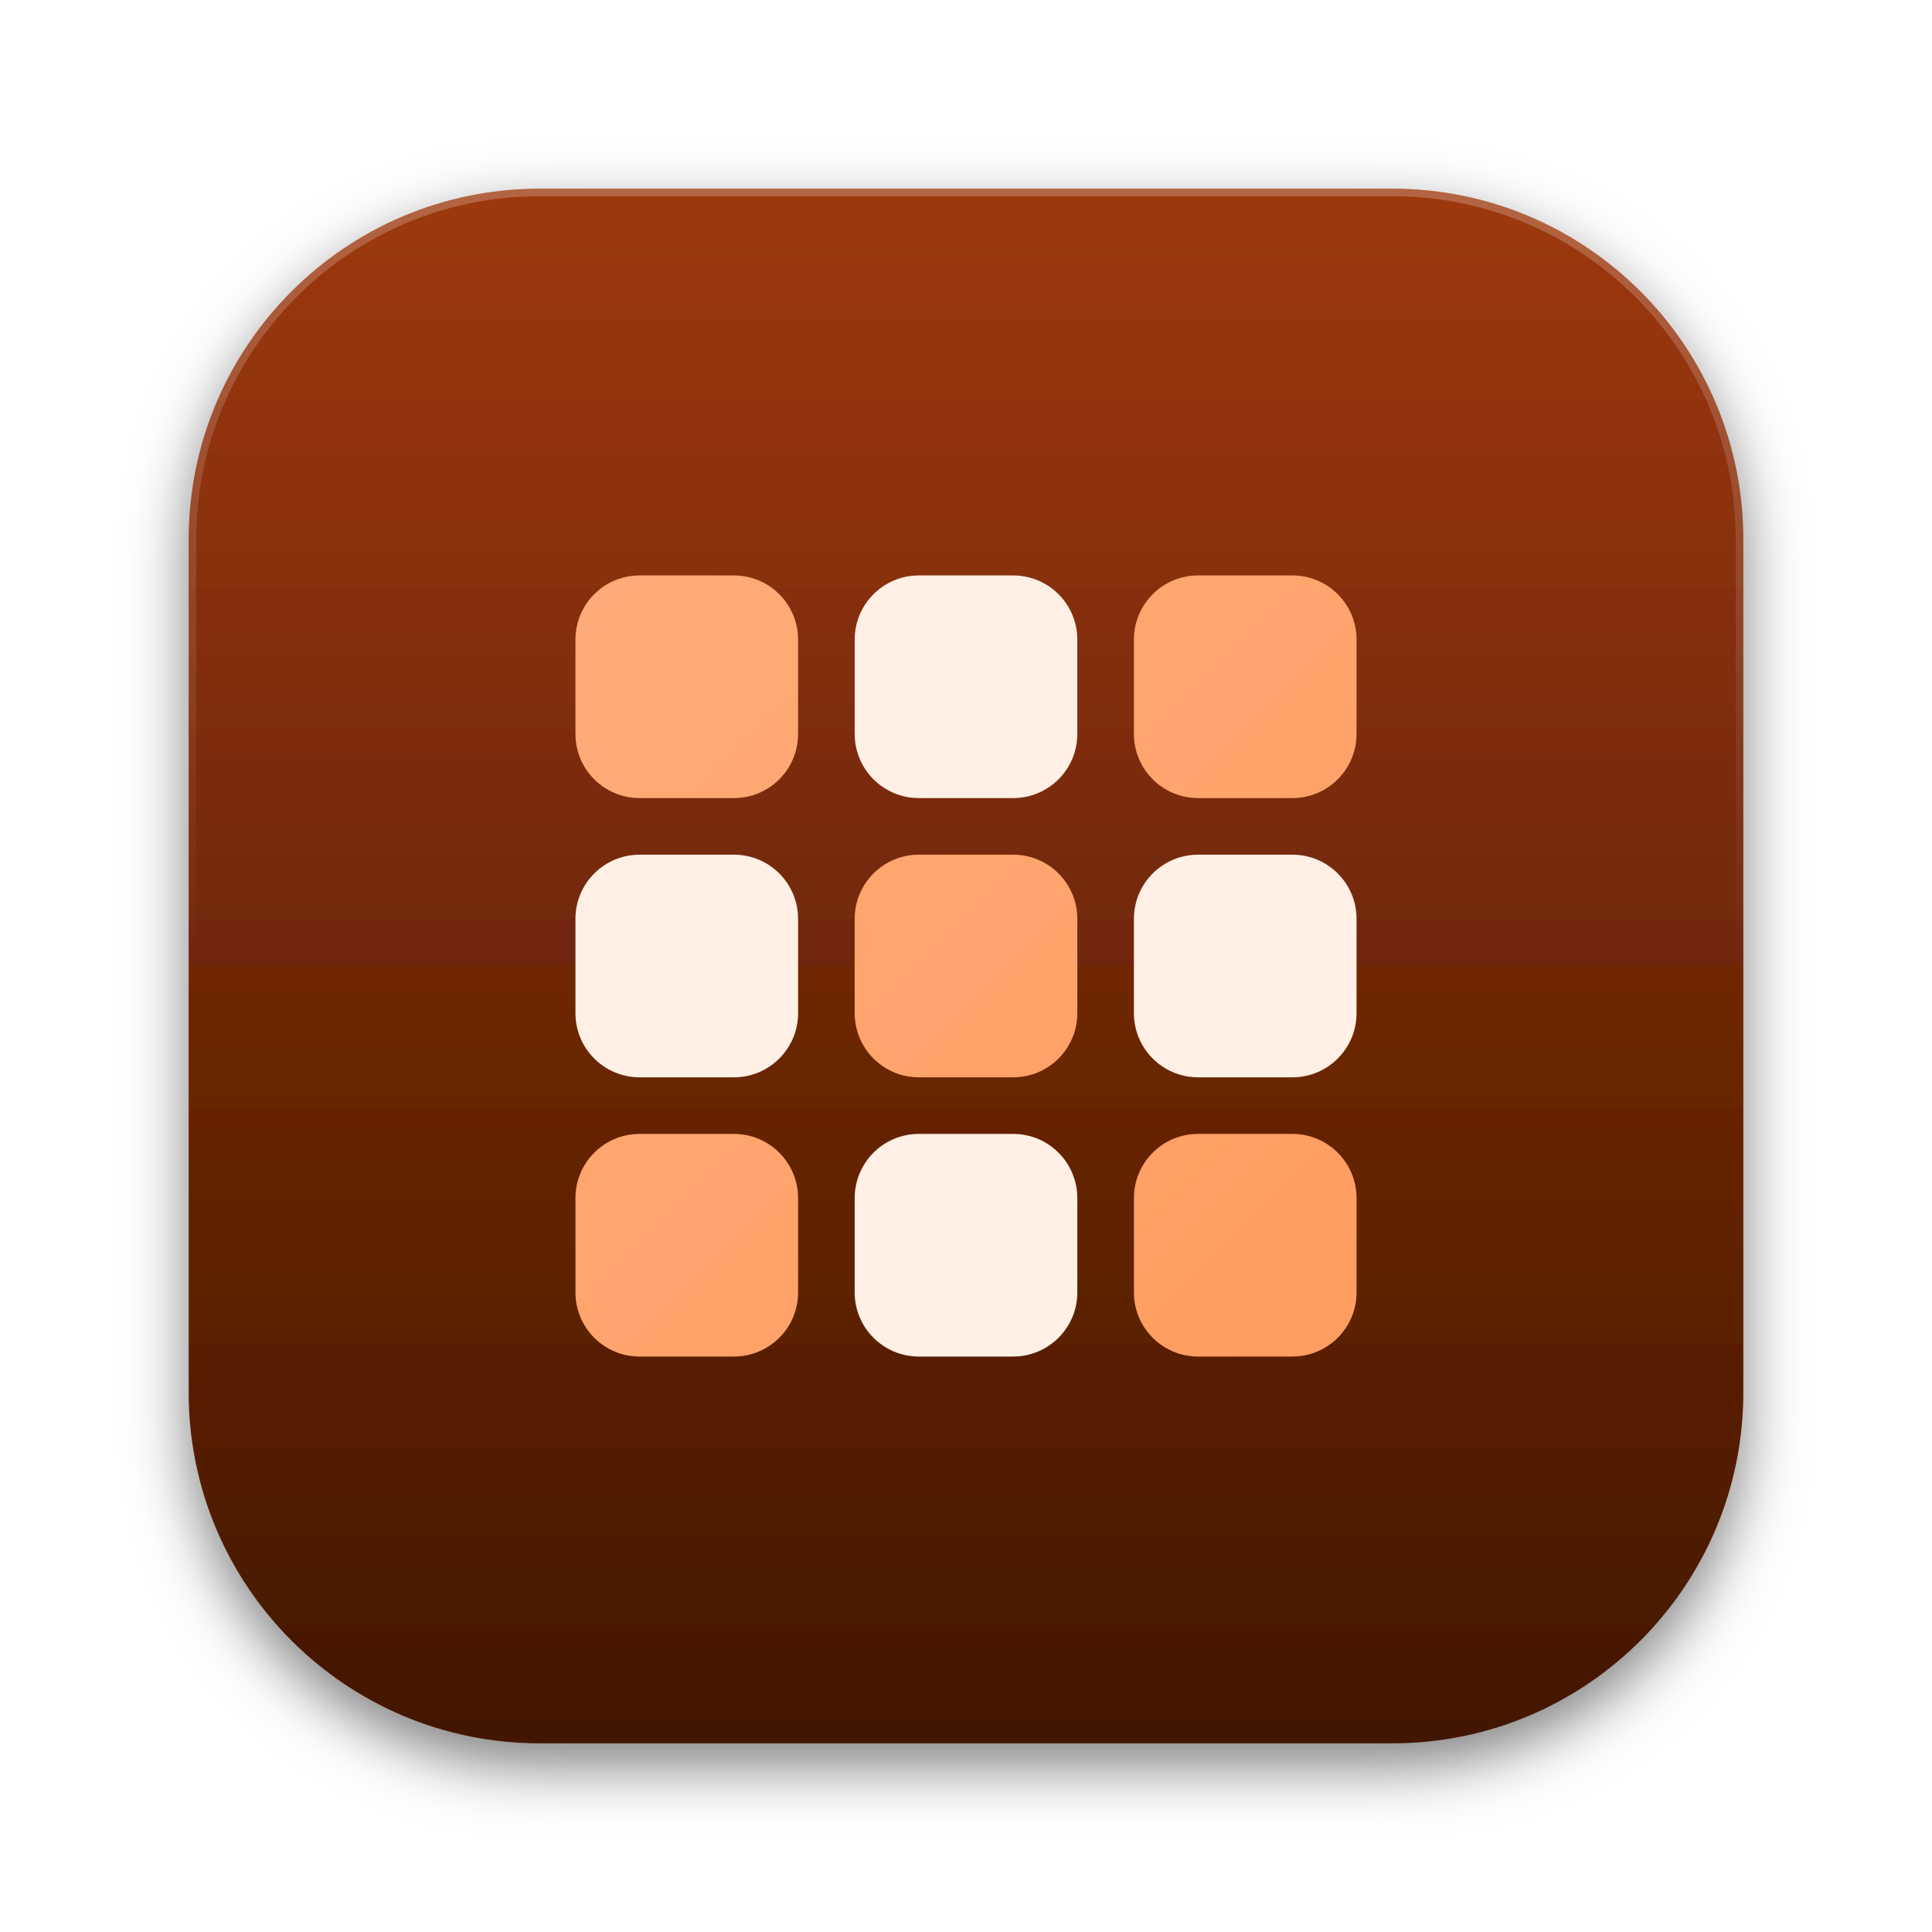
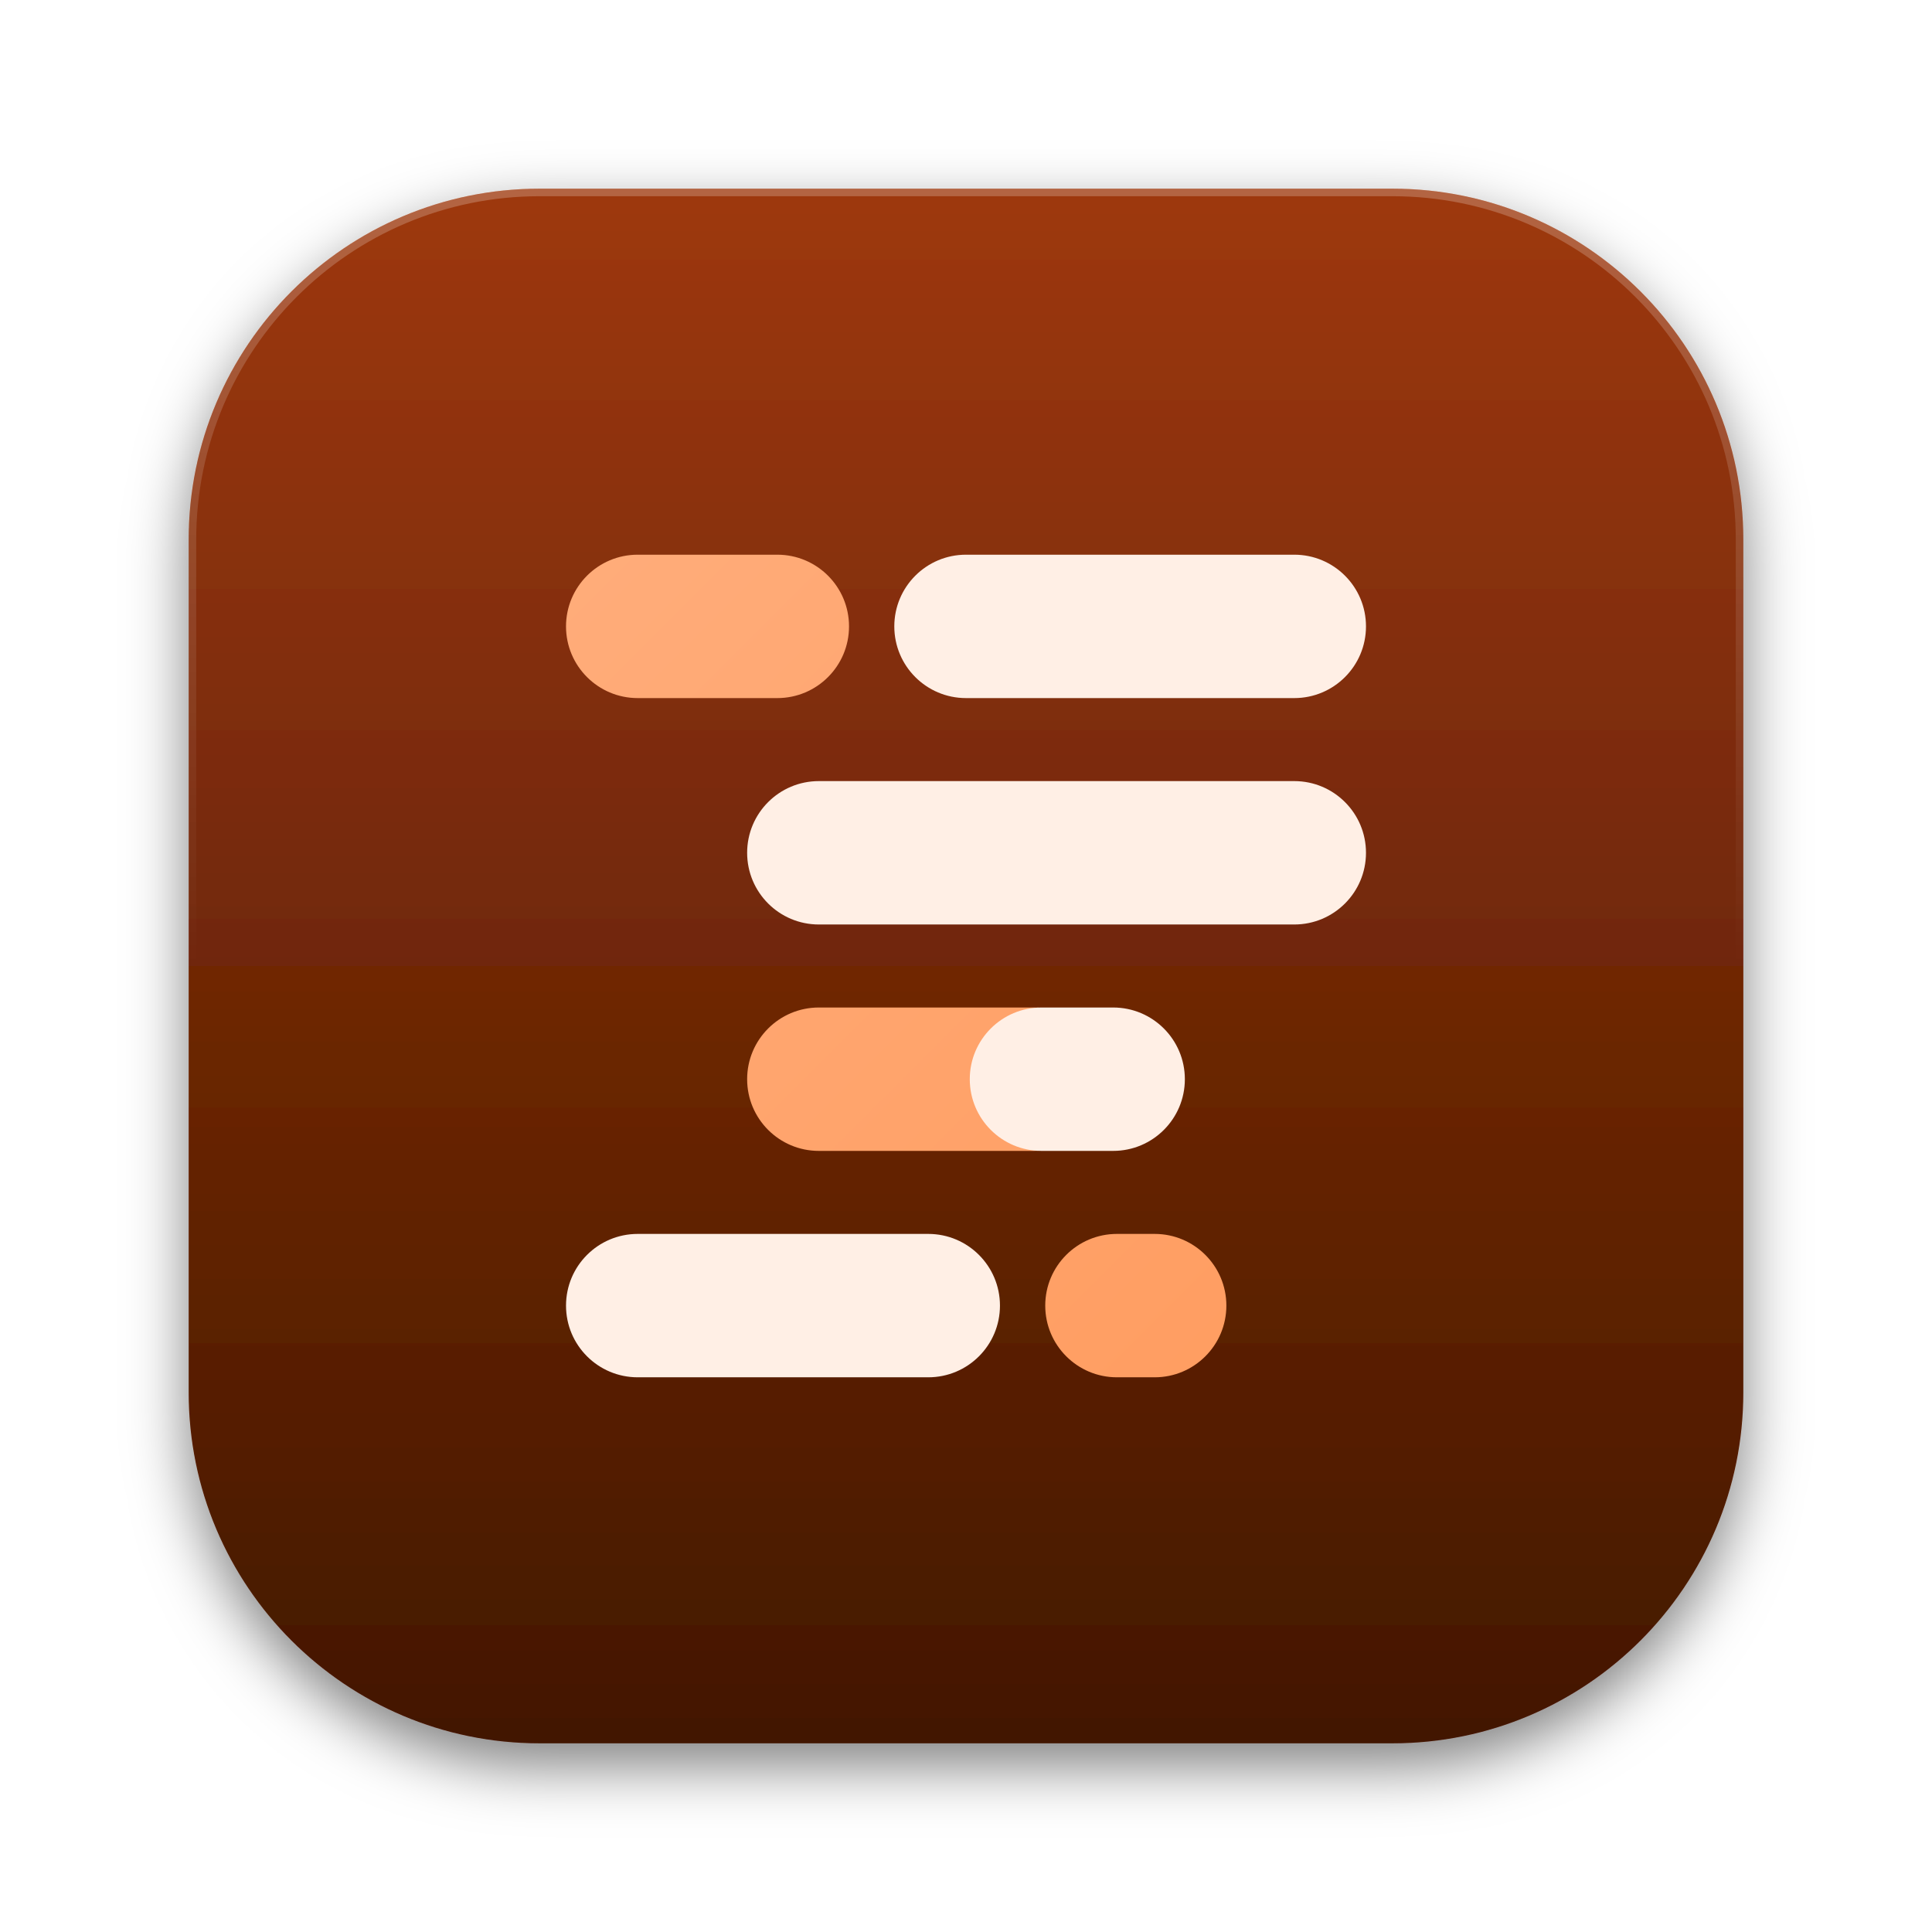
<svg xmlns="http://www.w3.org/2000/svg" width="1024" height="1024" viewBox="0 0 1024 1024">
  <defs>
    <linearGradient id="s3tintb" x1="0" y1="100" x2="0" y2="924" gradientUnits="userSpaceOnUse">
      <stop offset="0" stop-color="#9e3809" stop-opacity="1" />
      <stop offset="1" stop-color="#421704" stop-opacity="1" />
    </linearGradient>
    <linearGradient id="s3tintt" x1="250" y1="250" x2="774" y2="774" gradientUnits="userSpaceOnUse">
      <stop offset="0" stop-color="#ffae7d" />
      <stop offset="1" stop-color="#FF9A5C" />
    </linearGradient>
    <linearGradient id="s3tintr" x1="0" y1="0" x2="0" y2="1">
      <stop offset="0" stop-color="#fff" stop-opacity="0.22" />
      <stop offset="0.5" stop-color="#fff" stop-opacity="0" />
    </linearGradient>
    <filter id="s3tintsh" x="-20%" y="-20%" width="140%" height="140%">
      <feDropShadow dx="0" dy="12" stdDeviation="16" flood-color="#000" flood-opacity="0.5" />
    </filter>
  </defs>
  <rect x="100" y="100" width="824" height="824" rx="186" fill="url(#s3tintb)" filter="url(#s3tintsh)" />
  <rect x="102" y="102" width="820" height="820" rx="184" fill="none" stroke="url(#s3tintr)" stroke-width="4" />
  <g fill="url(#s3tintt)">
-     <rect x="305.0" y="305.0" width="118" height="118" rx="34" />
-     <rect x="305.0" y="601.0" width="118" height="118" rx="34" />
-     <rect x="453.0" y="453.0" width="118" height="118" rx="34" />
-     <rect x="601.0" y="305.0" width="118" height="118" rx="34" />
-     <rect x="601.0" y="601.0" width="118" height="118" rx="34" />
+     <rect x="300" y="294.0" width="150" height="76" rx="38.0" />
+     <rect x="396" y="534.0" width="190" height="76" rx="38.0" />
+     <rect x="554" y="654.0" width="96" height="76" rx="38.0" />
  </g>
  <g fill="#ffefe5">
-     <rect x="305.0" y="453.0" width="118" height="118" rx="34" />
-     <rect x="453.0" y="305.0" width="118" height="118" rx="34" />
-     <rect x="453.0" y="601.0" width="118" height="118" rx="34" />
-     <rect x="601.0" y="453.0" width="118" height="118" rx="34" />
+     <rect x="474" y="294.0" width="250" height="76" rx="38.0" />
+     <rect x="396" y="414.0" width="328" height="76" rx="38.0" />
+     <rect x="514" y="534.0" width="114" height="76" rx="38.0" />
+     <rect x="300" y="654.0" width="230" height="76" rx="38.0" />
  </g>
</svg>
